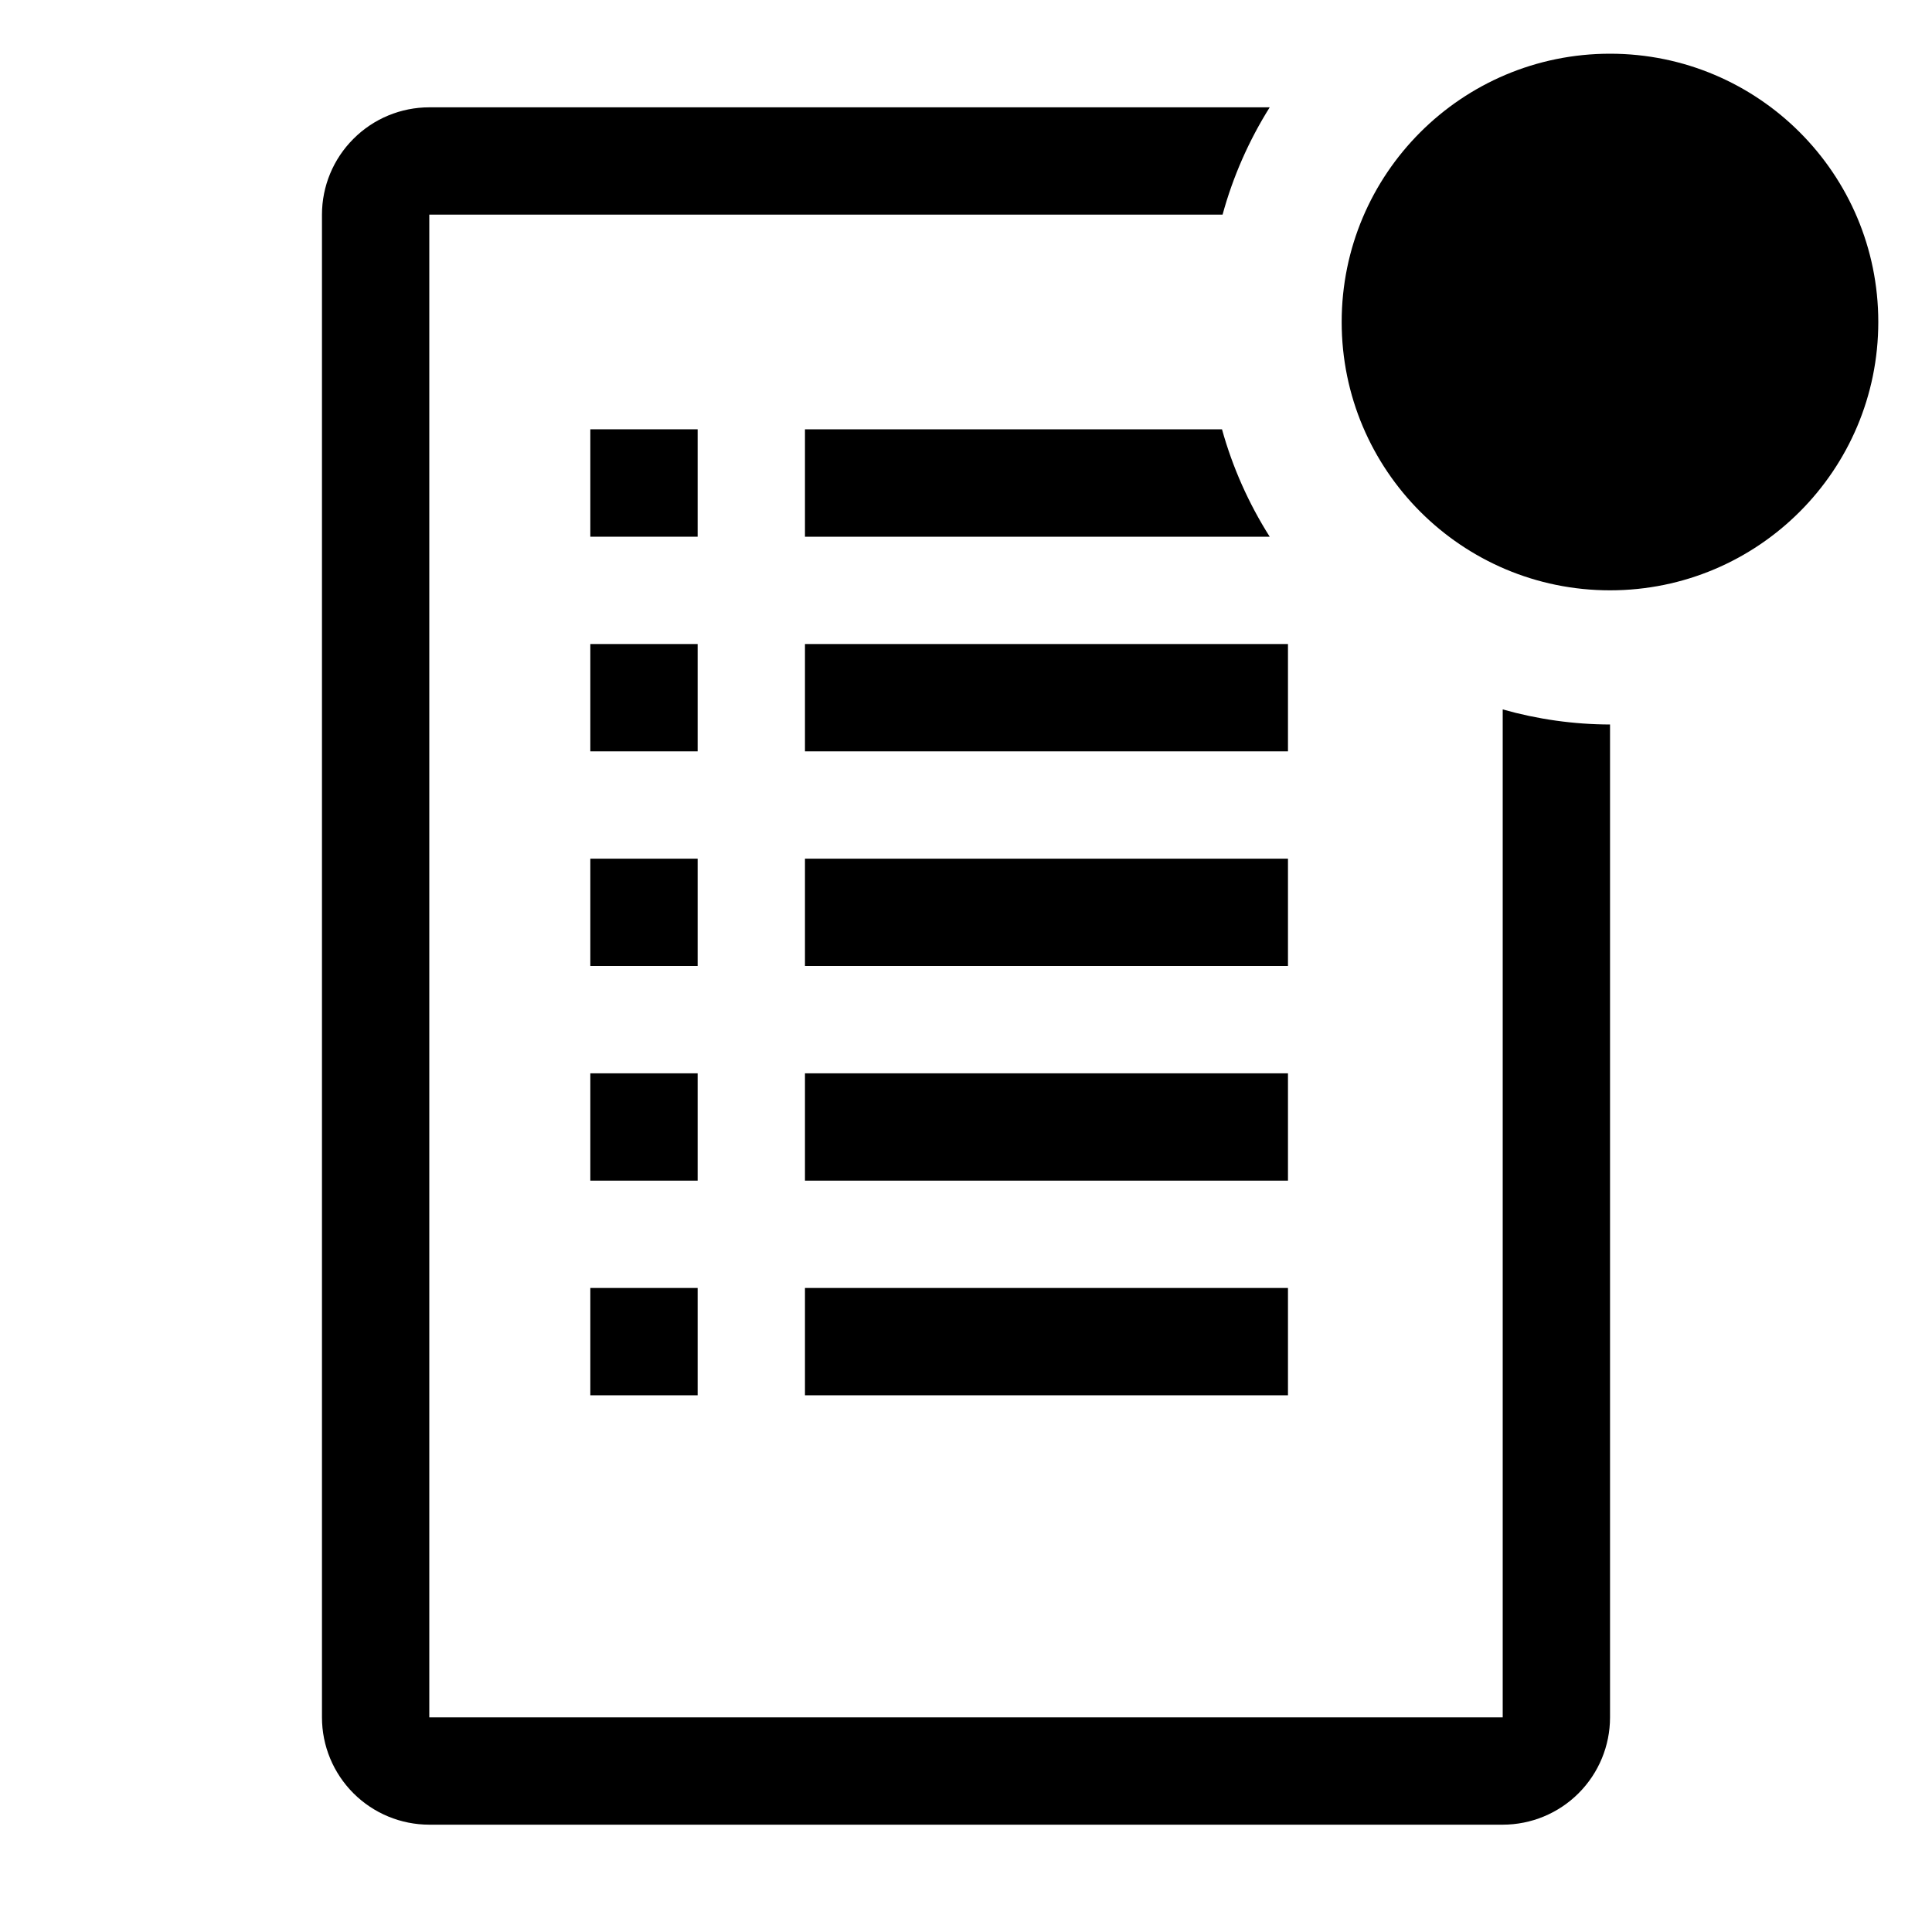
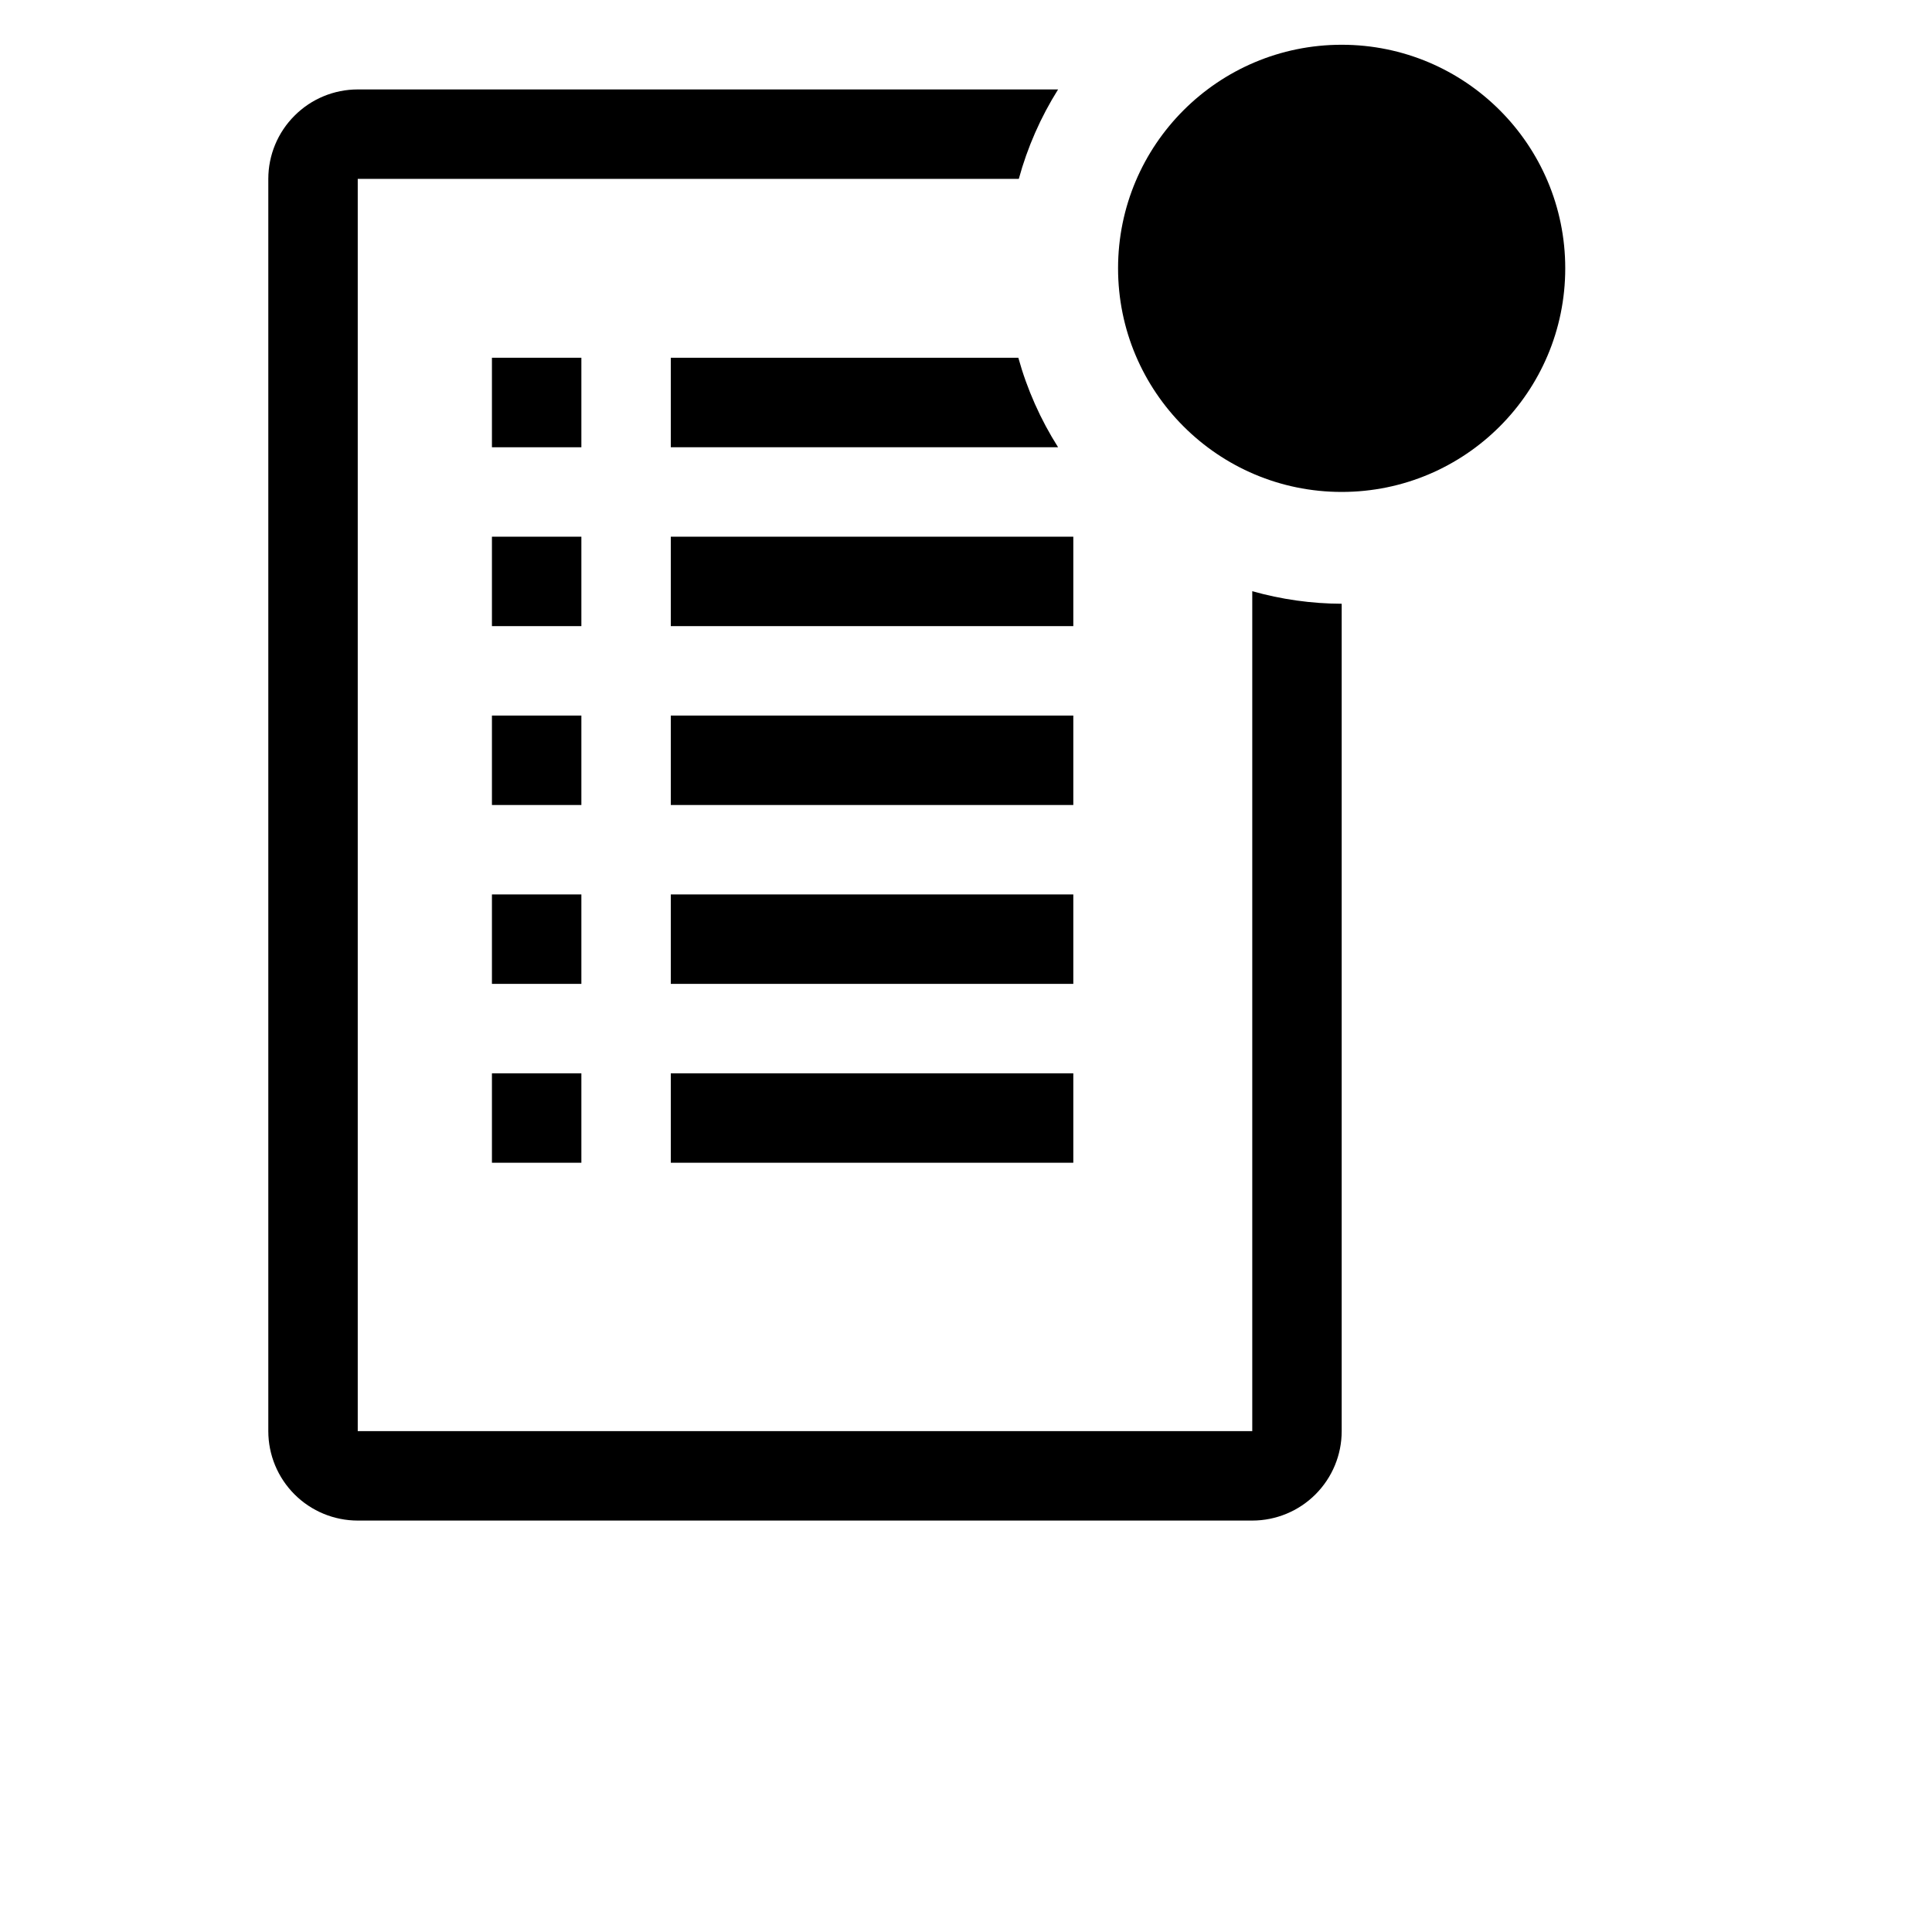
- <svg xmlns="http://www.w3.org/2000/svg" width="20" height="20" viewBox="0 0 20 20">
+ <svg xmlns="http://www.w3.org/2000/svg" width="24" height="24" viewBox="0 0 24 24">
  <g clip-path="url(#clip0_16_4)">
    <path d="M8.333 6.667H13.333V7.778H8.333V6.667Z" />
    <path d="M8.333 8.889H13.333V10H8.333V8.889Z" />
    <path d="M8.333 11.111H13.333V12.222H8.333V11.111Z" />
    <path d="M8.333 13.333H13.333V14.444H8.333V13.333Z" />
    <path d="M6.111 4.444H7.222V5.556H6.111V4.444Z" />
    <path d="M6.111 6.667H7.222V7.778H6.111V6.667Z" />
    <path d="M6.111 8.889H7.222V10H6.111V8.889Z" />
    <path d="M6.111 11.111H7.222V12.222H6.111V11.111Z" />
    <path d="M6.111 13.333H7.222V14.444H6.111V13.333Z" />
    <path d="M8.333 4.444V5.556H13.144C12.926 5.212 12.759 4.837 12.65 4.444H8.333Z" />
    <path d="M15.556 7.344V17.778H4.444V2.222H12.656C12.763 1.83 12.928 1.455 13.144 1.111H4.444C4.15 1.111 3.867 1.228 3.659 1.437C3.45 1.645 3.333 1.928 3.333 2.222V17.778C3.333 18.073 3.45 18.355 3.659 18.564C3.867 18.772 4.15 18.889 4.444 18.889H15.556C15.85 18.889 16.133 18.772 16.341 18.564C16.55 18.355 16.667 18.073 16.667 17.778V7.5C16.291 7.499 15.917 7.446 15.556 7.344Z" />
    <path d="M16.667 6.111C18.201 6.111 19.444 4.867 19.444 3.333C19.444 1.799 18.201 0.556 16.667 0.556C15.133 0.556 13.889 1.799 13.889 3.333C13.889 4.867 15.133 6.111 16.667 6.111Z" />
  </g>
  <defs>
    <clipPath id="clip0_16_4">
-       <rect width="20" height="20" />
+       <rect width="24" height="24" />
    </clipPath>
  </defs>
</svg>
